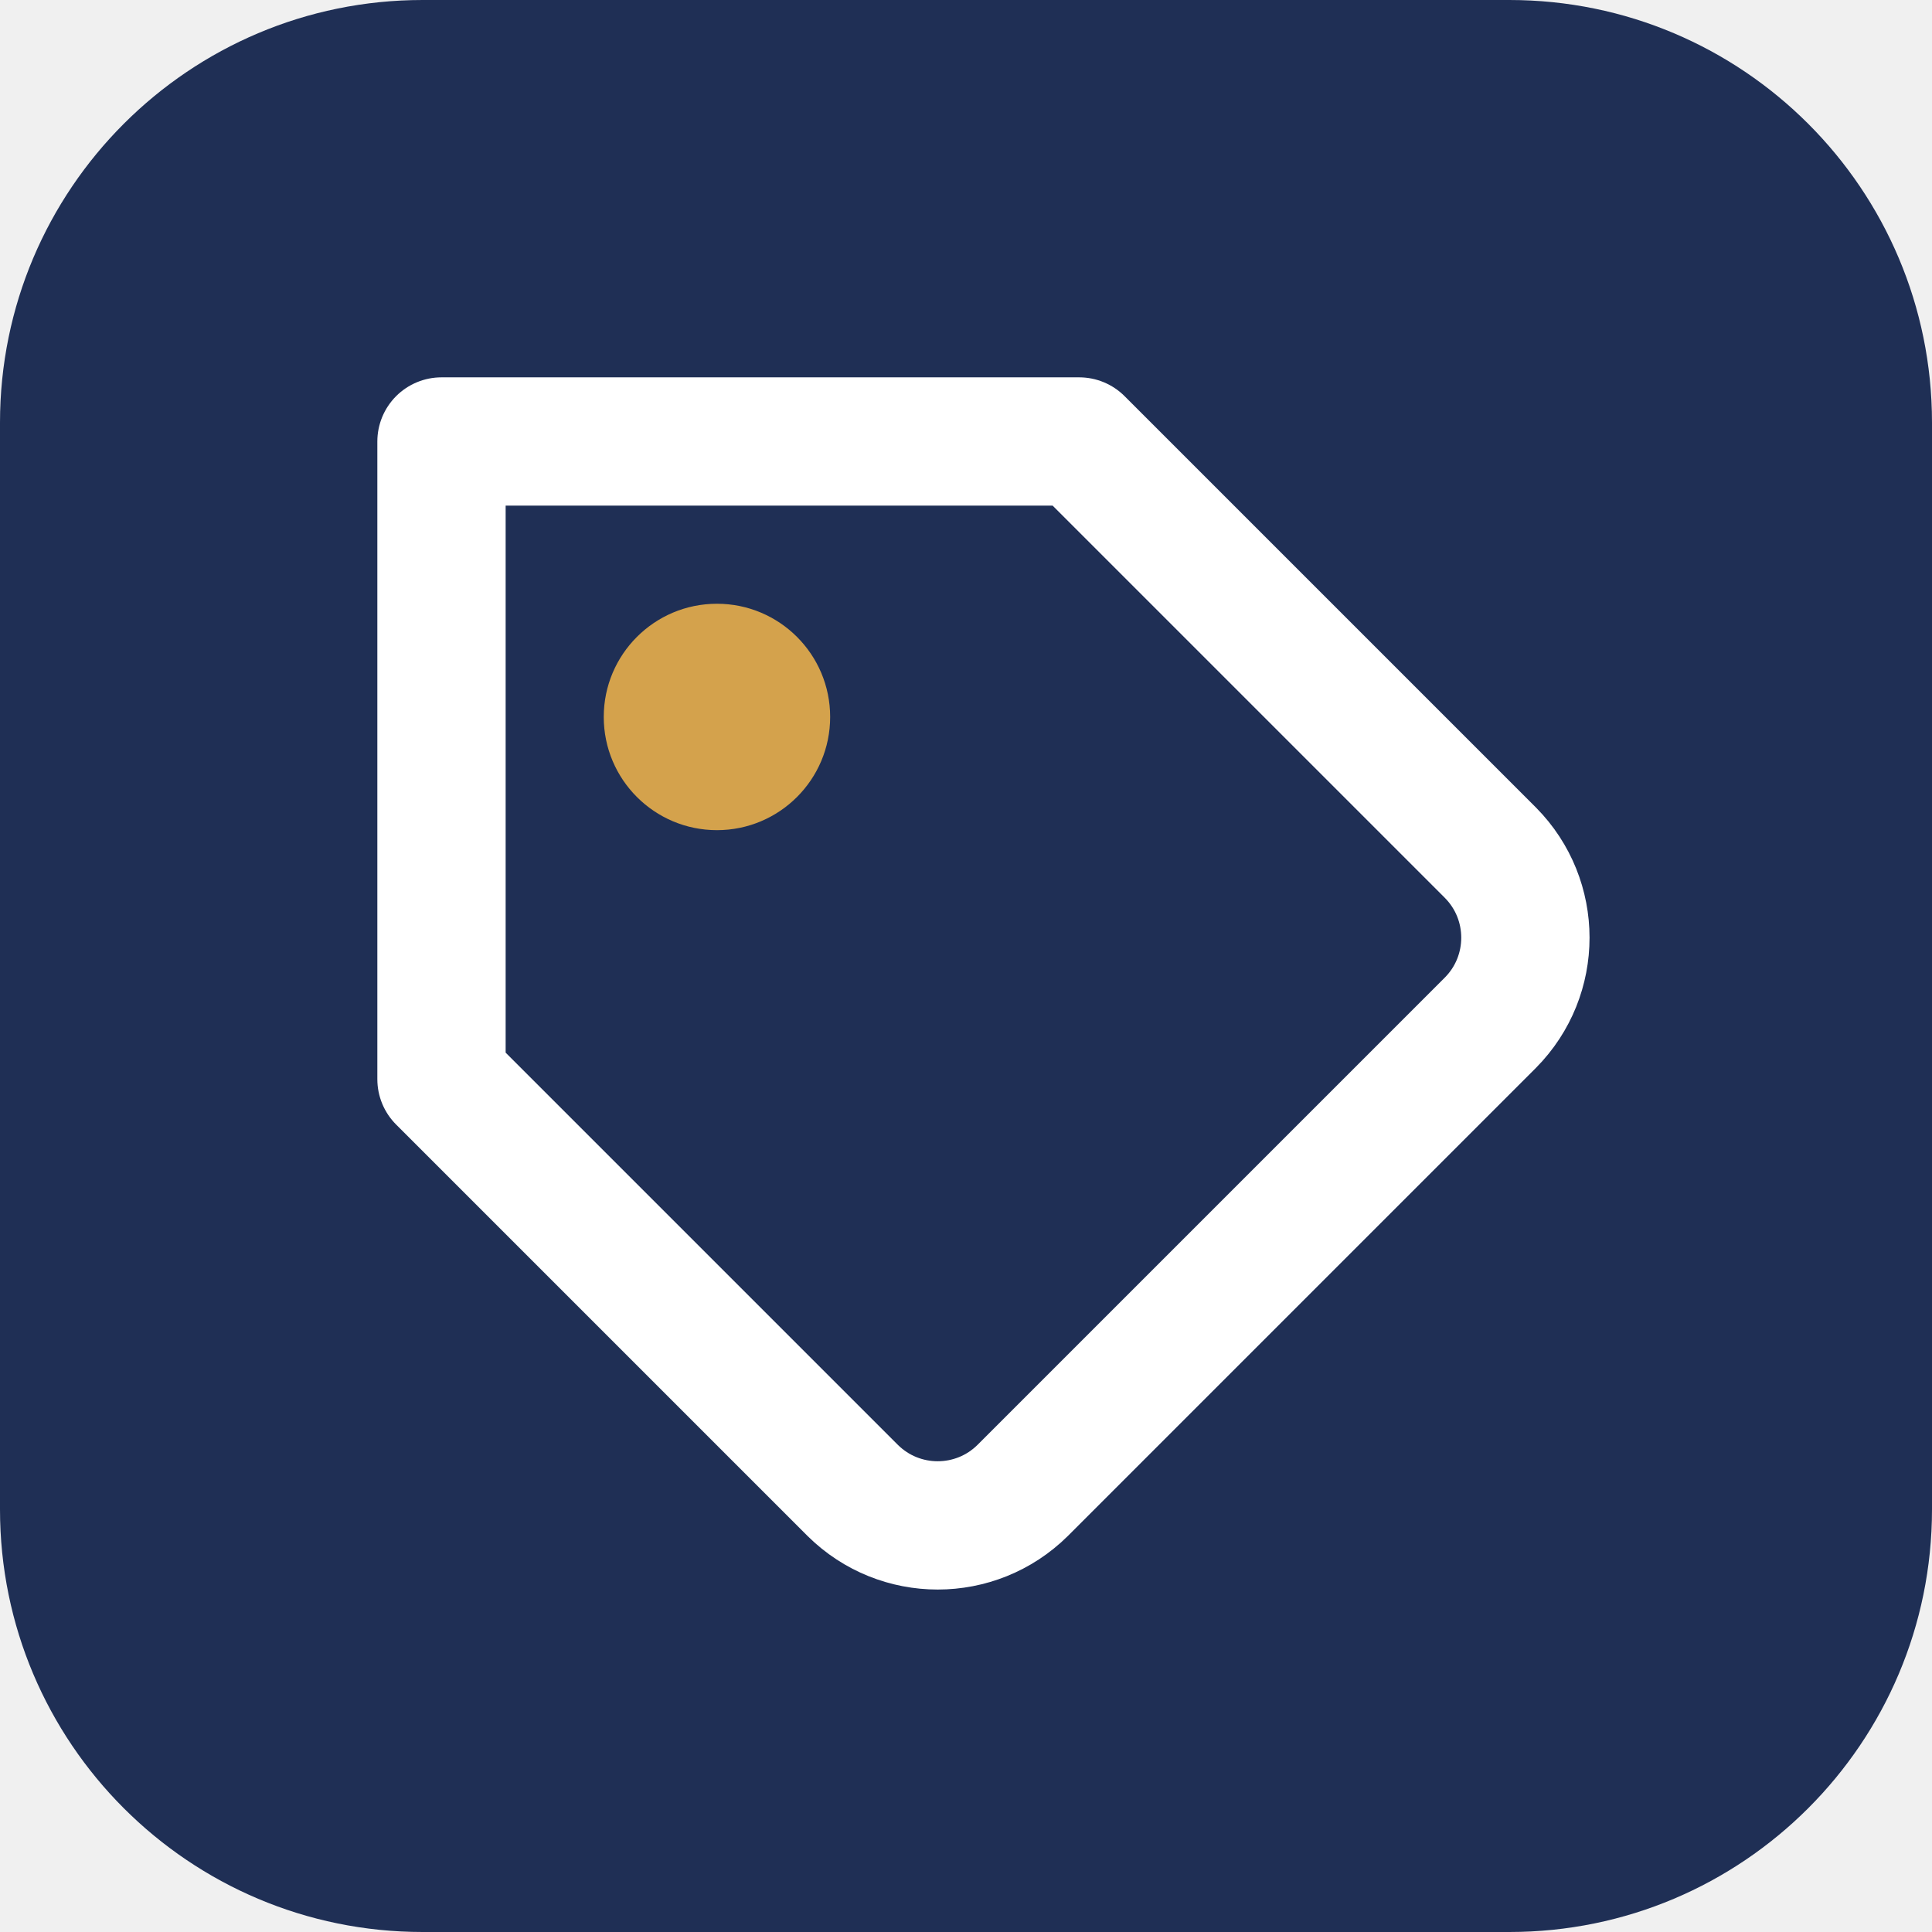
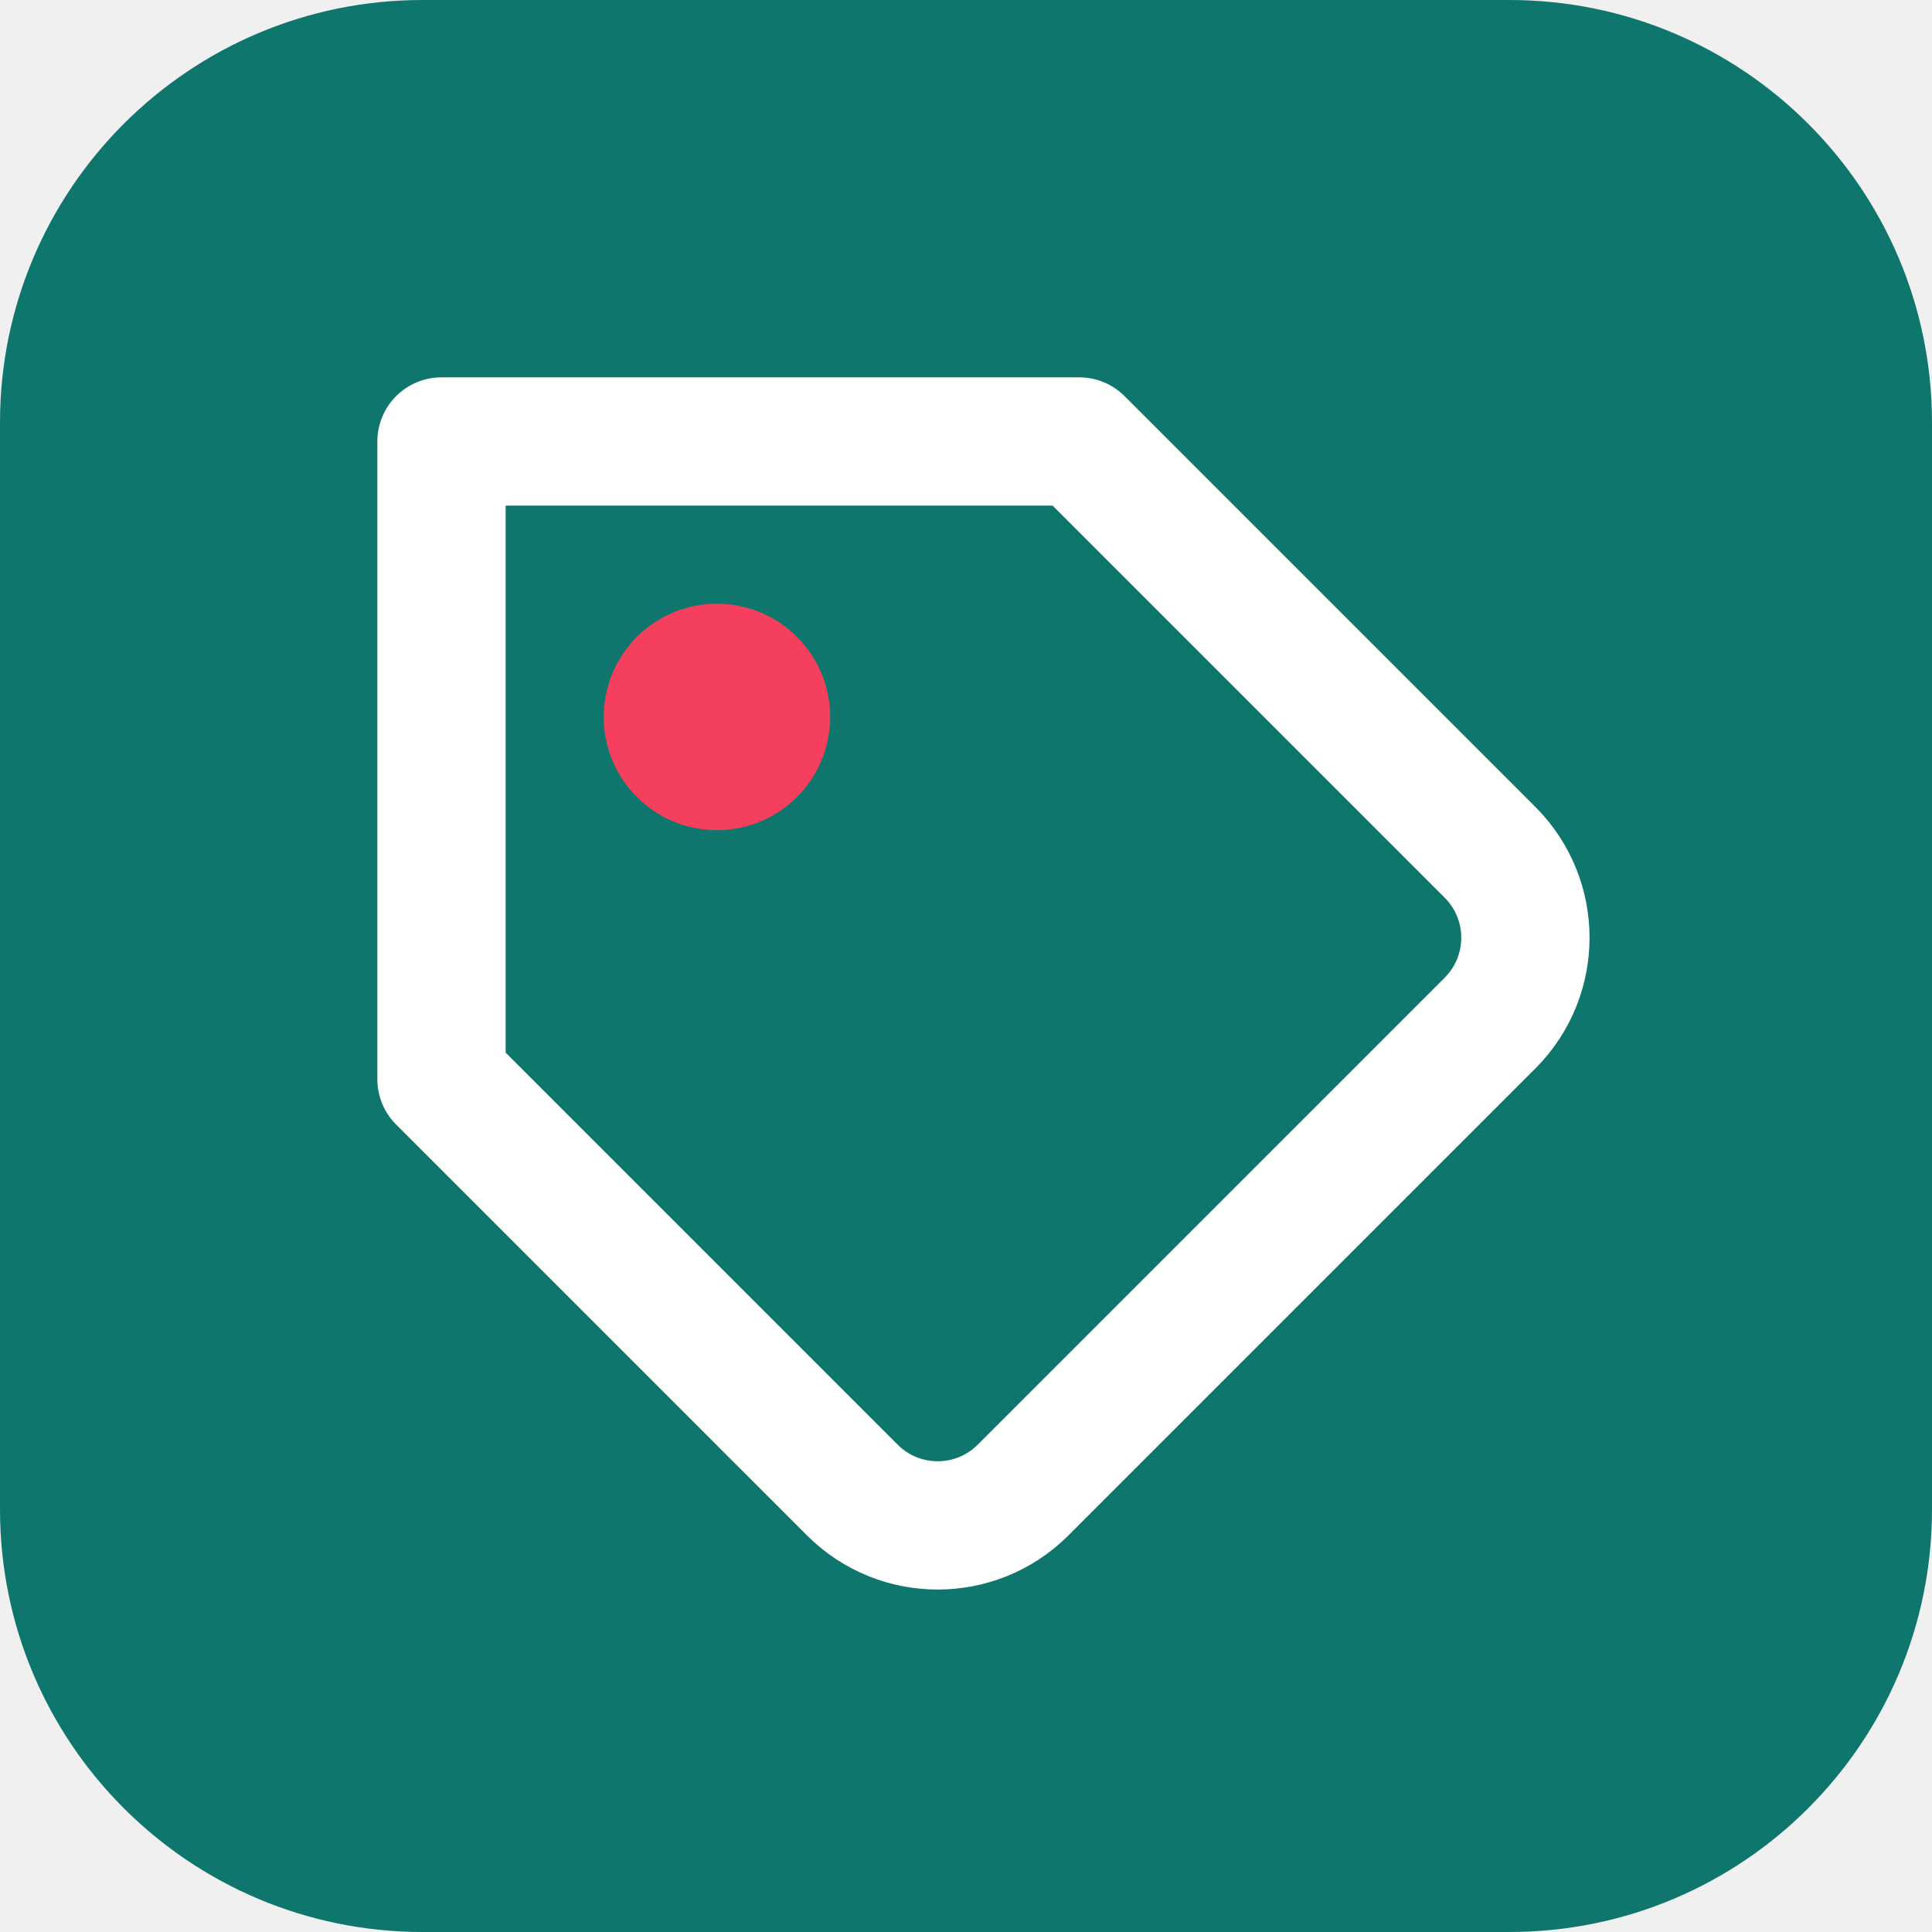
<svg xmlns="http://www.w3.org/2000/svg" viewBox="0 0 512 512">
-   <rect width="512" height="512" rx="112" fill="#1f2f55" />
+   <rect width="512" height="512" rx="112" fill="#0f766e" />
  <g fill="none" stroke="#ffffff" stroke-width="34" stroke-linecap="round" stroke-linejoin="round">
    <path d="M395 271 271 395a32 32 0 0 1-45 0L117 286V117h169l109 109a32 32 0 0 1 0 45z" />
  </g>
-   <circle cx="190" cy="190" r="30" fill="#d4a24c" />
+   <circle cx="190" cy="190" r="30" fill="#f43f5e" />
</svg>
